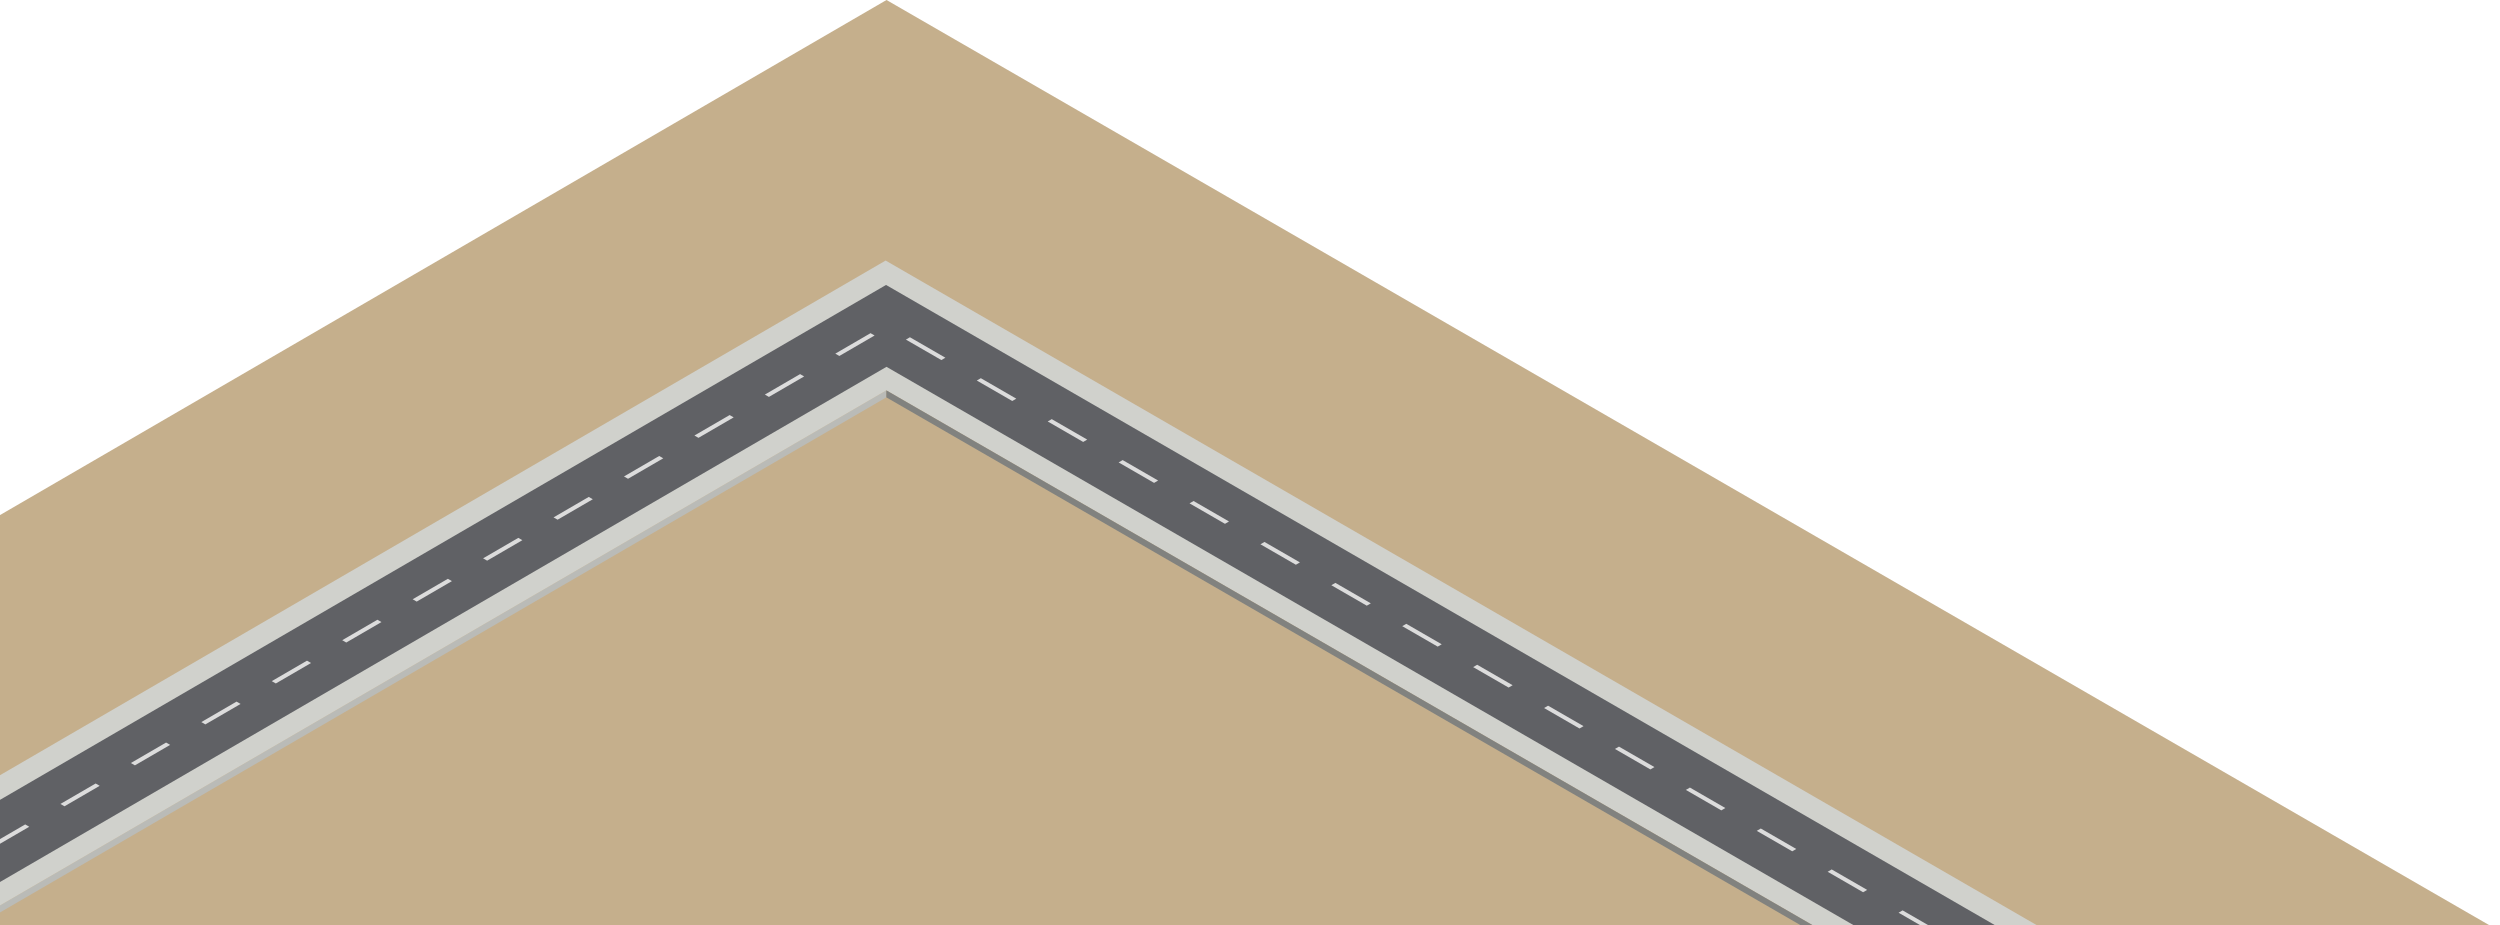
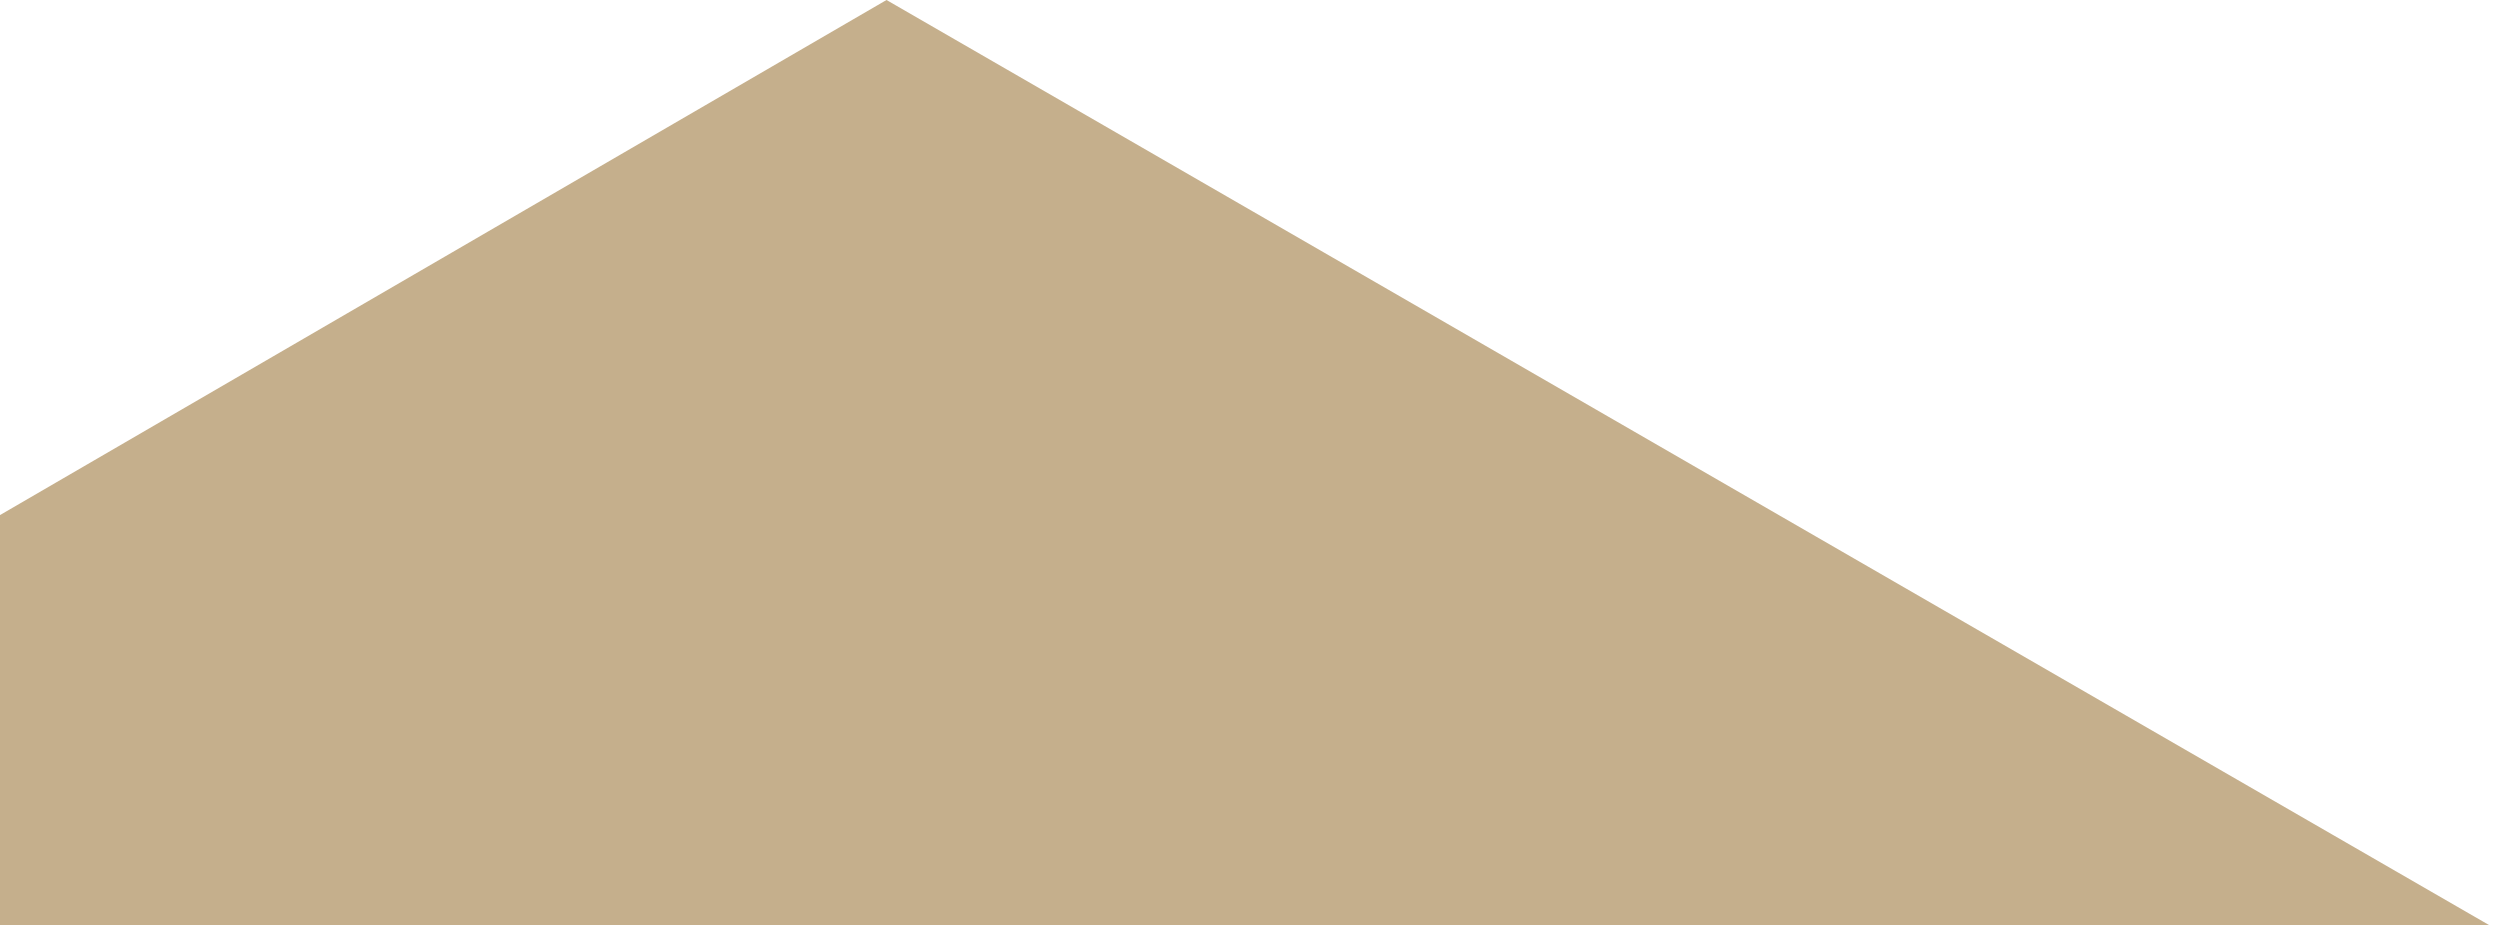
<svg xmlns="http://www.w3.org/2000/svg" viewBox="0 0 2000 740">
  <defs>
    <clipPath id="a">
      <rect width="2000" height="740" style="fill:none" />
    </clipPath>
  </defs>
  <g style="clip-path:url(#a)">
    <polygon points="2410 981.76 1260.8 1649.46 -440 667.7 709.2 0 2410 981.76" style="fill:#c5af8c" />
-     <g style="isolation:isolate">
-       <polygon points="709.08 312.3 709.06 317.89 -18.32 740.6 -18.31 735.01 709.08 312.3" style="fill:#babbb7" />
-       <polygon points="1820.68 850.57 1731.32 902.5 709.08 312.3 -18.31 735.01 -108.26 683.08 708.49 208.44 1820.68 850.57" style="fill:#d0d1cc" />
-       <polygon points="1731.32 902.5 1731.31 908.08 709.06 317.89 709.08 312.3 1731.32 902.5" style="fill:#81827f" />
-     </g>
-     <polygon points="1804.4 860.49 1748.05 893.25 709.19 293.46 -34.7 725.76 -91.42 693.01 708.82 227.96 1804.4 860.49" style="fill:#606165" />
-     <polygon points="1518.86 730.17 1522.08 728.3 1550.44 744.67 1547.22 746.55 1518.86 730.17" style="fill:#dcdcdc" />
-     <polygon points="1462.13 697.42 1465.36 695.55 1493.72 711.92 1490.49 713.8 1462.13 697.42" style="fill:#dcdcdc" />
-     <polygon points="1405.41 664.68 1408.64 662.8 1437 679.18 1433.78 681.05 1405.41 664.68" style="fill:#dcdcdc" />
-     <polygon points="1348.69 631.93 1351.92 630.05 1380.28 646.43 1377.05 648.3 1348.69 631.93" style="fill:#dcdcdc" />
-     <polygon points="1291.96 599.17 1295.19 597.3 1323.55 613.67 1320.32 615.55 1291.96 599.17" style="fill:#dcdcdc" />
-     <polygon points="1235.24 566.42 1238.46 564.55 1266.83 580.92 1263.6 582.8 1235.24 566.42" style="fill:#dcdcdc" />
-     <polygon points="1178.52 533.68 1181.74 531.8 1210.11 548.18 1206.88 550.05 1178.52 533.68" style="fill:#dcdcdc" />
-     <polygon points="1121.79 500.93 1125.02 499.05 1153.38 515.43 1150.16 517.3 1121.79 500.93" style="fill:#dcdcdc" />
-     <polygon points="1065.06 468.18 1068.29 466.3 1096.66 482.68 1093.43 484.55 1065.06 468.18" style="fill:#dcdcdc" />
-     <polygon points="1008.34 435.43 1011.57 433.55 1039.93 449.93 1036.7 451.8 1008.34 435.43" style="fill:#dcdcdc" />
-     <polygon points="951.62 402.68 954.85 400.81 983.2 417.18 979.98 419.05 951.62 402.68" style="fill:#dcdcdc" />
-     <polygon points="894.9 369.93 898.13 368.06 926.49 384.43 923.26 386.31 894.9 369.93" style="fill:#dcdcdc" />
-     <polygon points="838.17 337.18 841.39 335.3 869.76 351.68 866.54 353.56 838.17 337.18" style="fill:#dcdcdc" />
-     <polygon points="781.44 304.43 784.67 302.55 813.03 318.93 809.81 320.8 781.44 304.43" style="fill:#dcdcdc" />
-     <polygon points="724.72 271.68 727.95 269.8 756.31 286.18 753.08 288.05 724.72 271.68" style="fill:#dcdcdc" />
-     <polygon points="668.25 282.91 696.43 266.53 699.67 268.4 671.48 284.78 668.25 282.91" style="fill:#dcdcdc" />
-     <polygon points="611.89 315.66 640.07 299.29 643.31 301.15 615.13 317.53 611.89 315.66" style="fill:#dcdcdc" />
-     <polygon points="555.54 348.41 583.72 332.04 586.95 333.9 558.77 350.28 555.54 348.41" style="fill:#dcdcdc" />
-     <polygon points="499.19 381.16 527.37 364.78 530.6 366.65 502.42 383.02 499.19 381.16" style="fill:#dcdcdc" />
-     <polygon points="442.83 413.91 471.01 397.53 474.25 399.4 446.07 415.77 442.83 413.91" style="fill:#dcdcdc" />
-     <polygon points="386.47 446.66 414.65 430.29 417.88 432.15 389.71 448.53 386.47 446.66" style="fill:#dcdcdc" />
-     <polygon points="330.12 479.41 358.29 463.04 361.53 464.9 333.35 481.28 330.12 479.41" style="fill:#dcdcdc" />
-     <polygon points="273.77 512.16 301.94 495.79 305.17 497.65 277 514.03 273.77 512.16" style="fill:#dcdcdc" />
-     <polygon points="217.41 544.91 245.59 528.53 248.82 530.4 220.65 546.78 217.41 544.91" style="fill:#dcdcdc" />
-     <polygon points="161.05 577.66 189.24 561.28 192.47 563.15 164.28 579.53 161.05 577.66" style="fill:#dcdcdc" />
-     <polygon points="104.69 610.41 132.87 594.04 136.11 595.9 107.93 612.28 104.69 610.41" style="fill:#dcdcdc" />
-     <polygon points="48.34 643.16 76.52 626.79 79.75 628.65 51.58 645.03 48.34 643.16" style="fill:#dcdcdc" />
-     <polygon points="-8.01 675.91 20.17 659.53 23.4 661.4 -4.77 677.78 -8.01 675.91" style="fill:#dcdcdc" />
  </g>
</svg>
